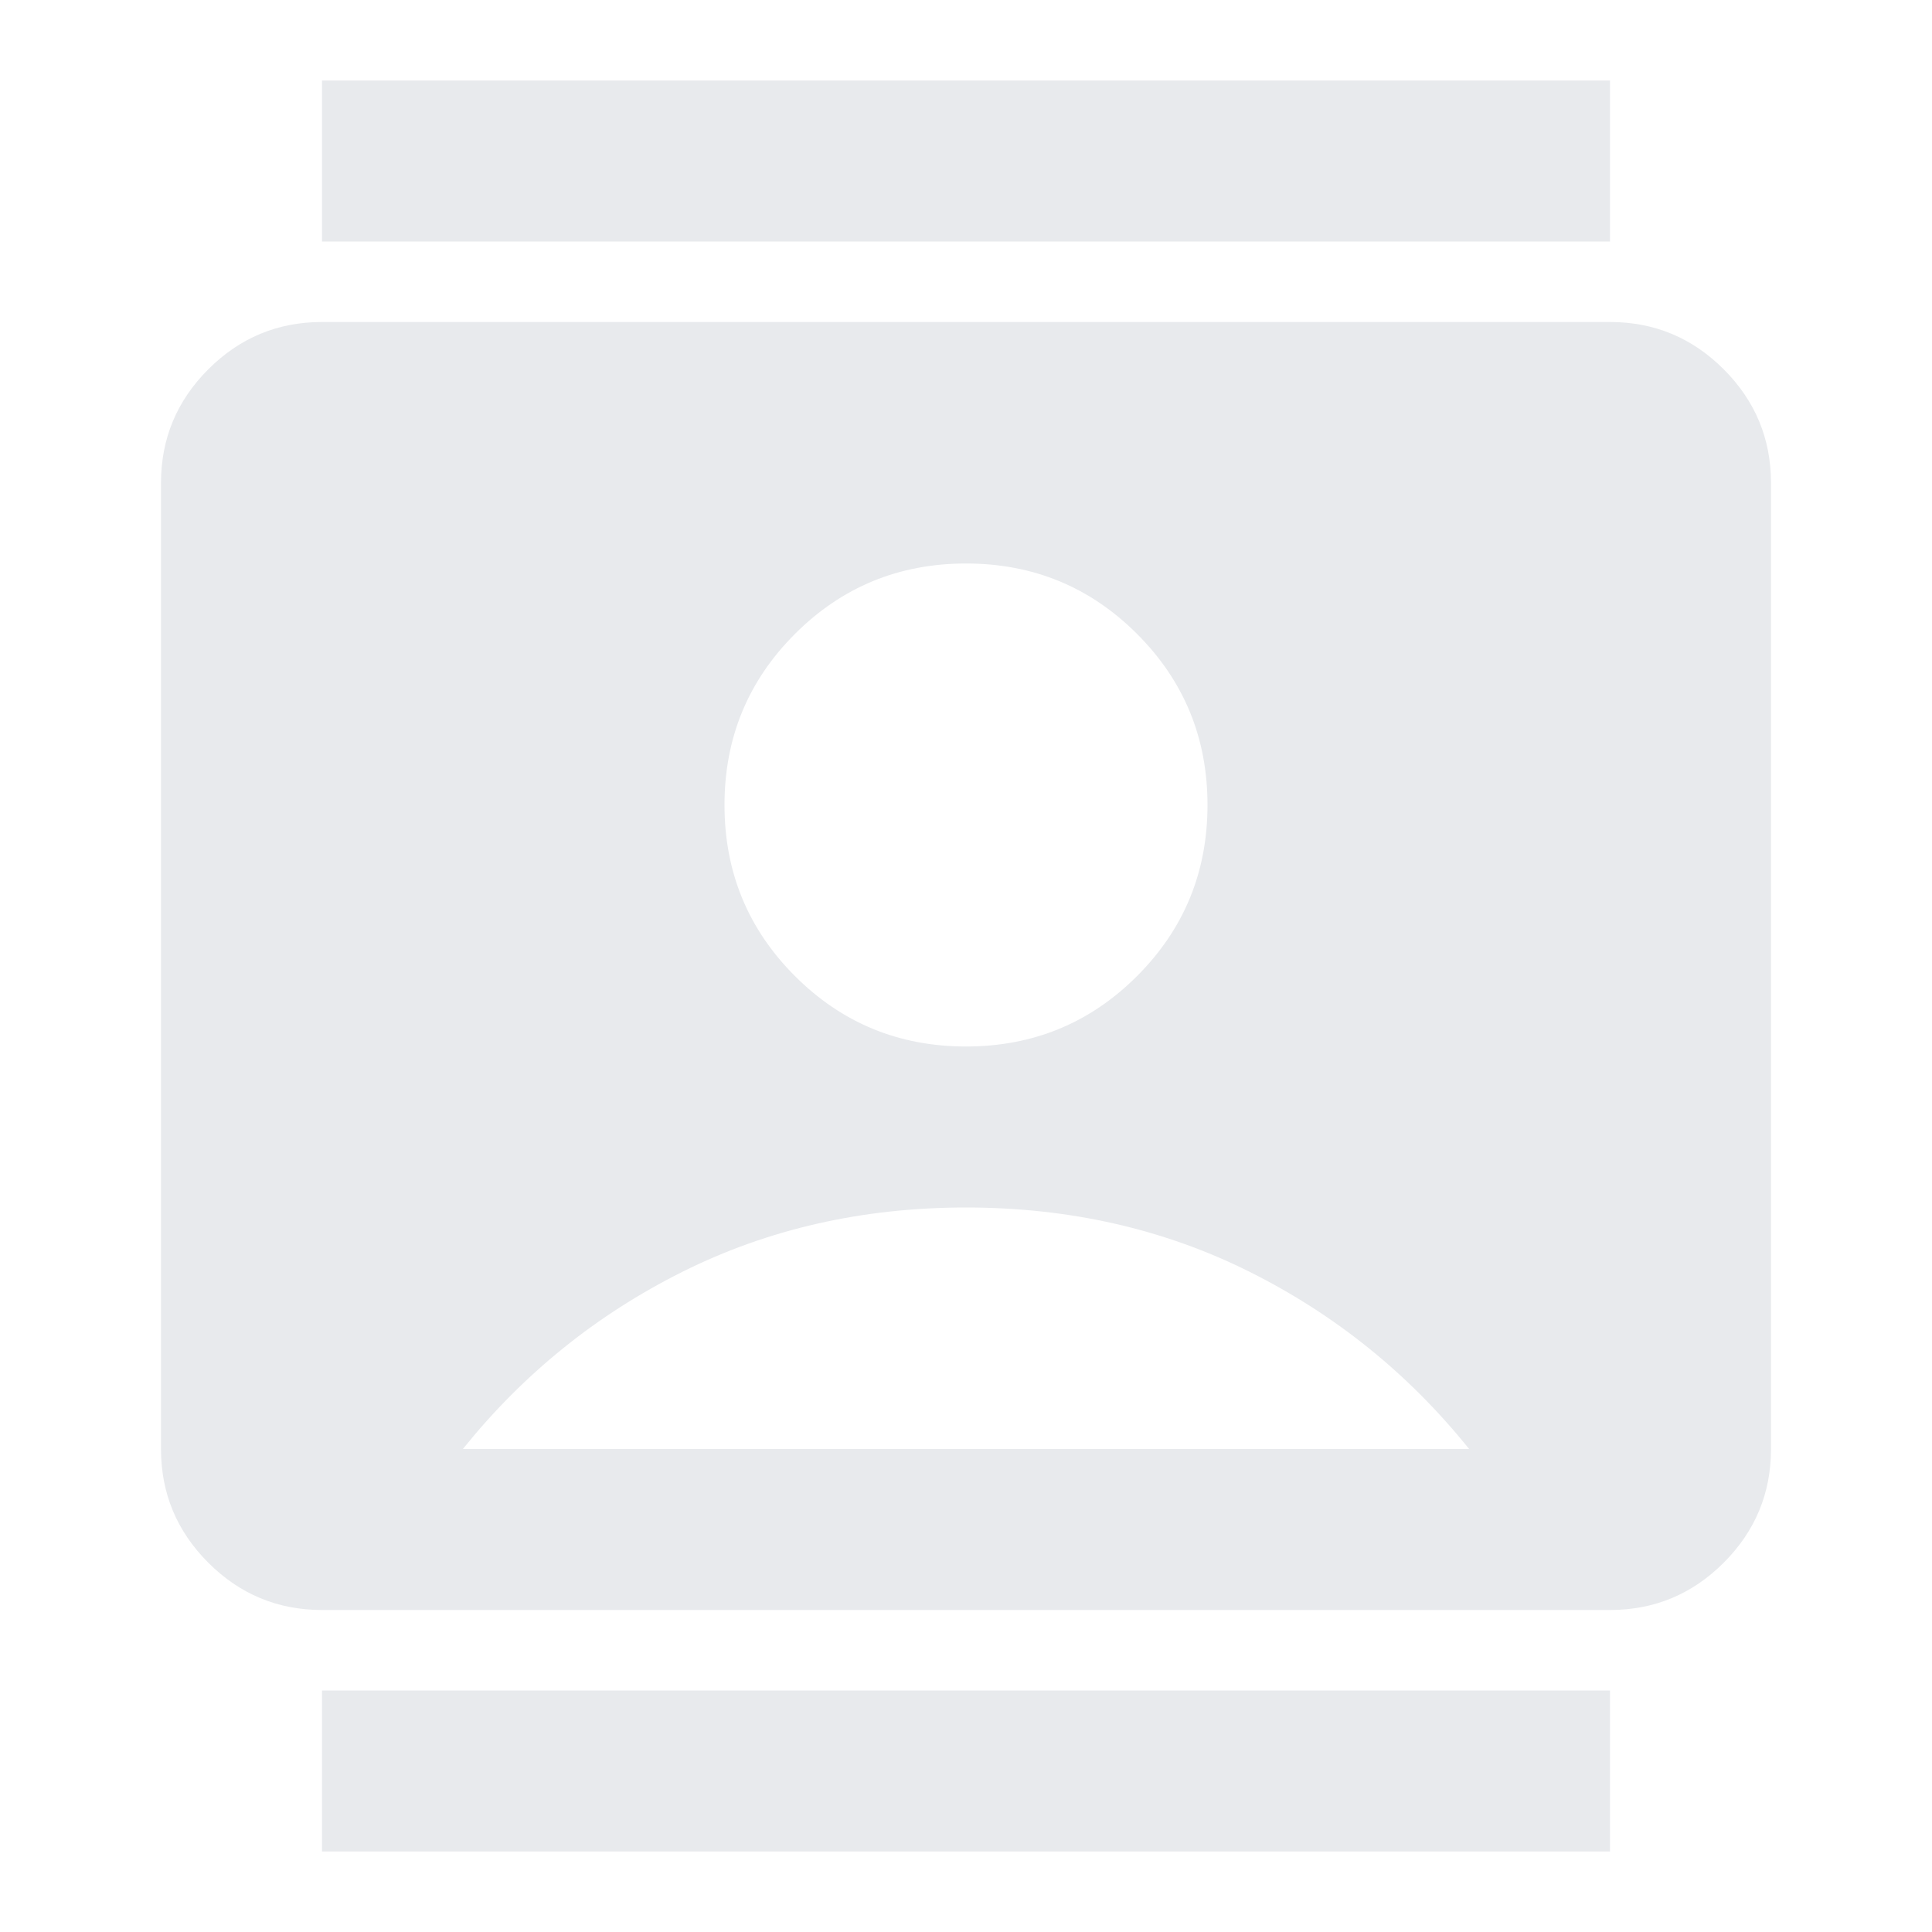
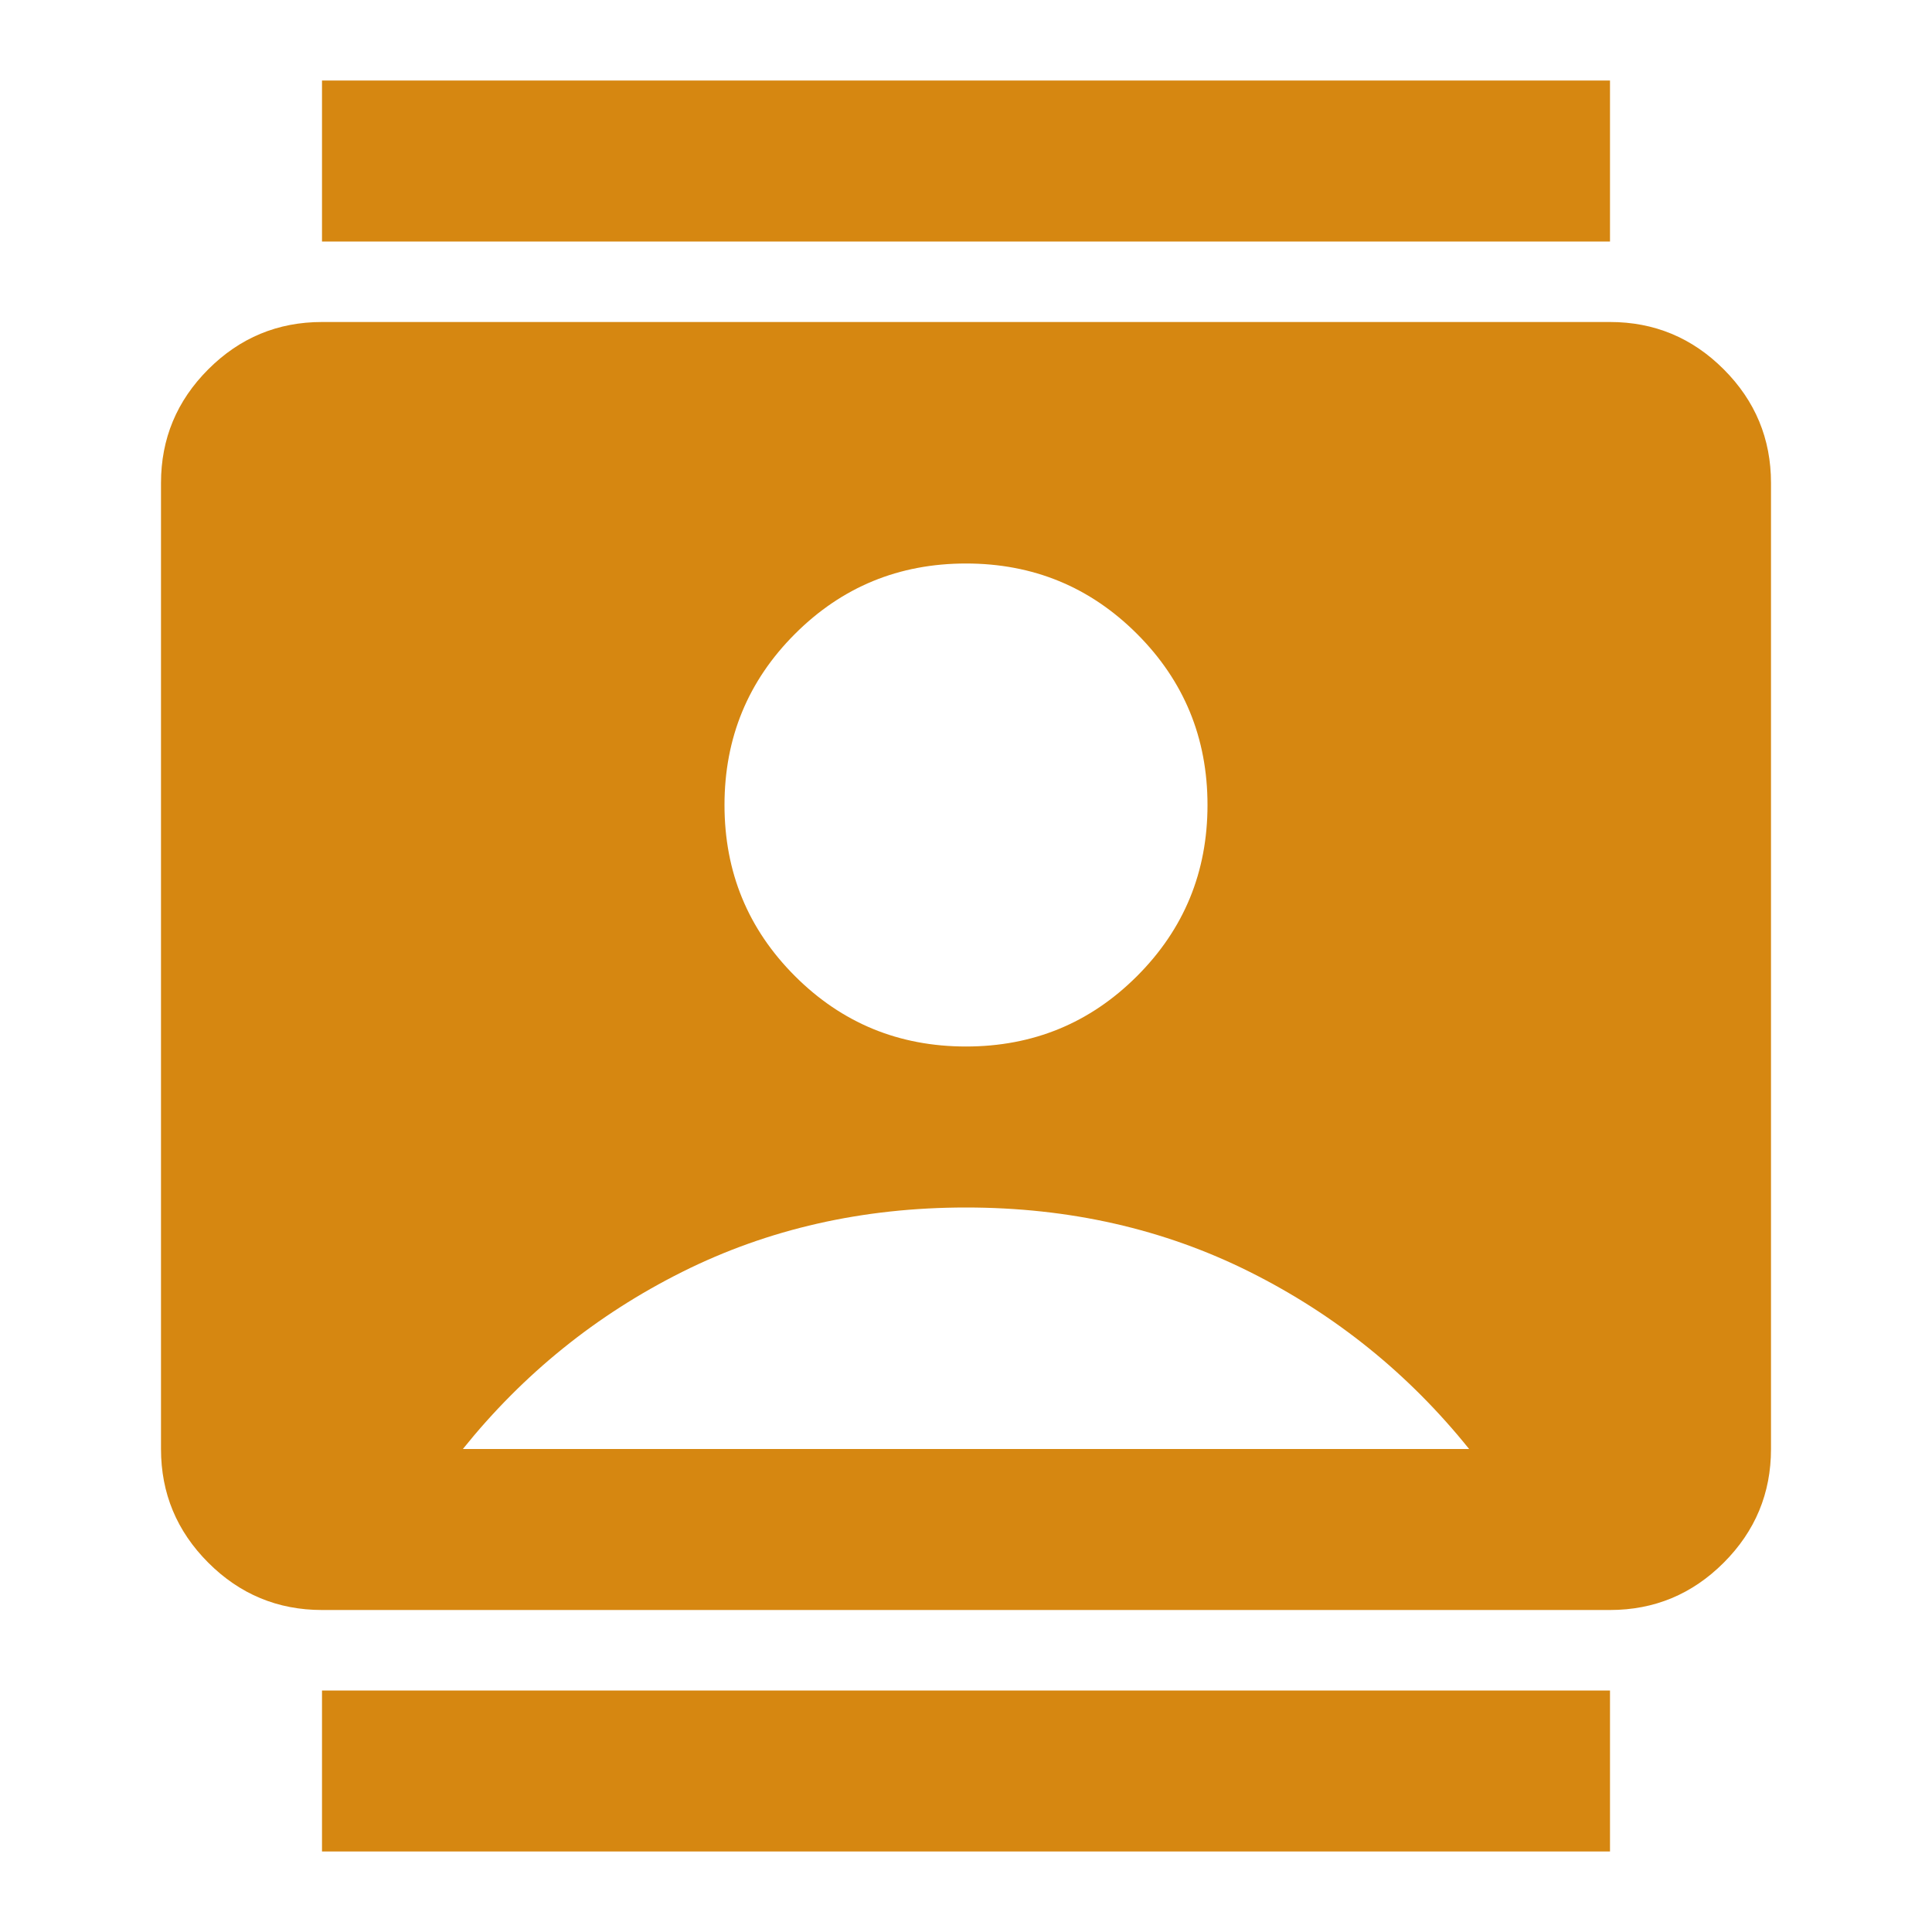
- <svg xmlns="http://www.w3.org/2000/svg" height="24px" viewBox="0 -960 960 960" width="24px" fill="#e8eaed">
+ <svg xmlns="http://www.w3.org/2000/svg" height="24px" viewBox="0 -960 960 960" width="24px" fill="#d68711">
  <path d="M160-40v-80h640v80H160Zm0-800v-80h640v80H160Zm320 400q50 0 85-35t35-85q0-50-35-85t-85-35q-50 0-85 35t-35 85q0 50 35 85t85 35ZM160-160q-33 0-56.5-23.5T80-240v-480q0-33 23.5-56.5T160-800h640q33 0 56.5 23.5T880-720v480q0 33-23.5 56.5T800-160H160Zm70-80h500q-45-56-109-88t-141-32q-77 0-141 32t-109 88Z" />
</svg>
